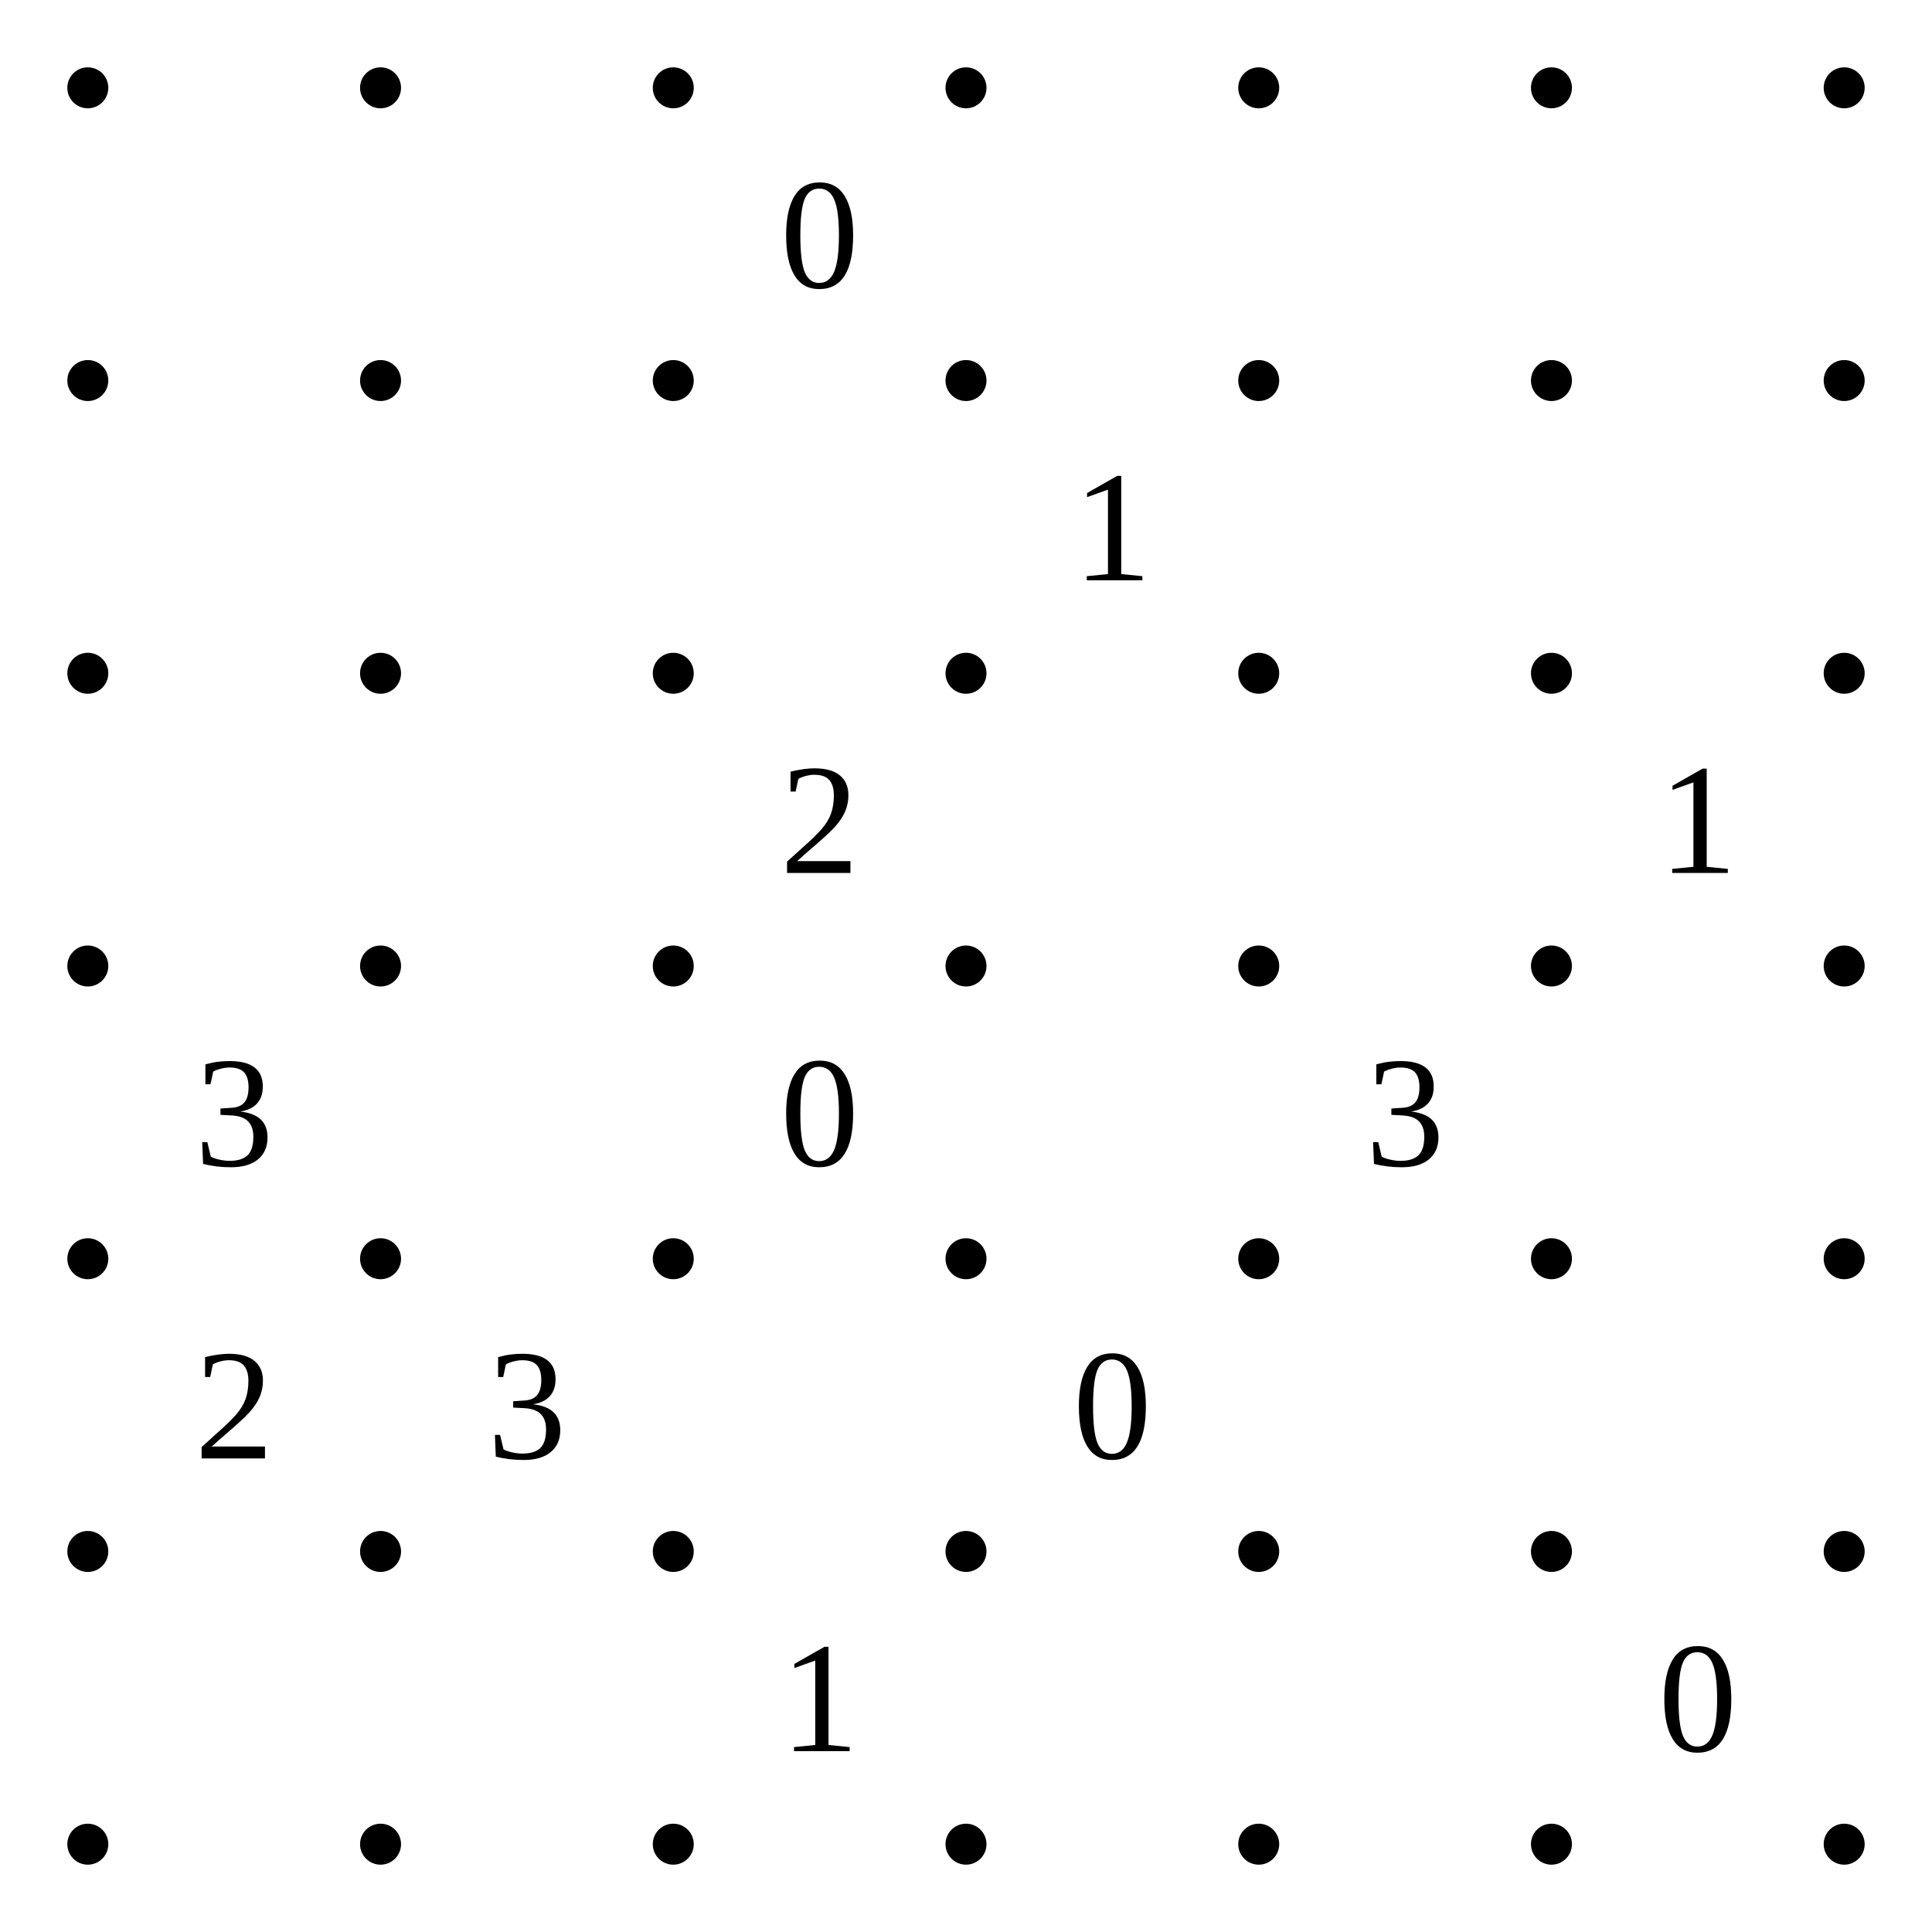
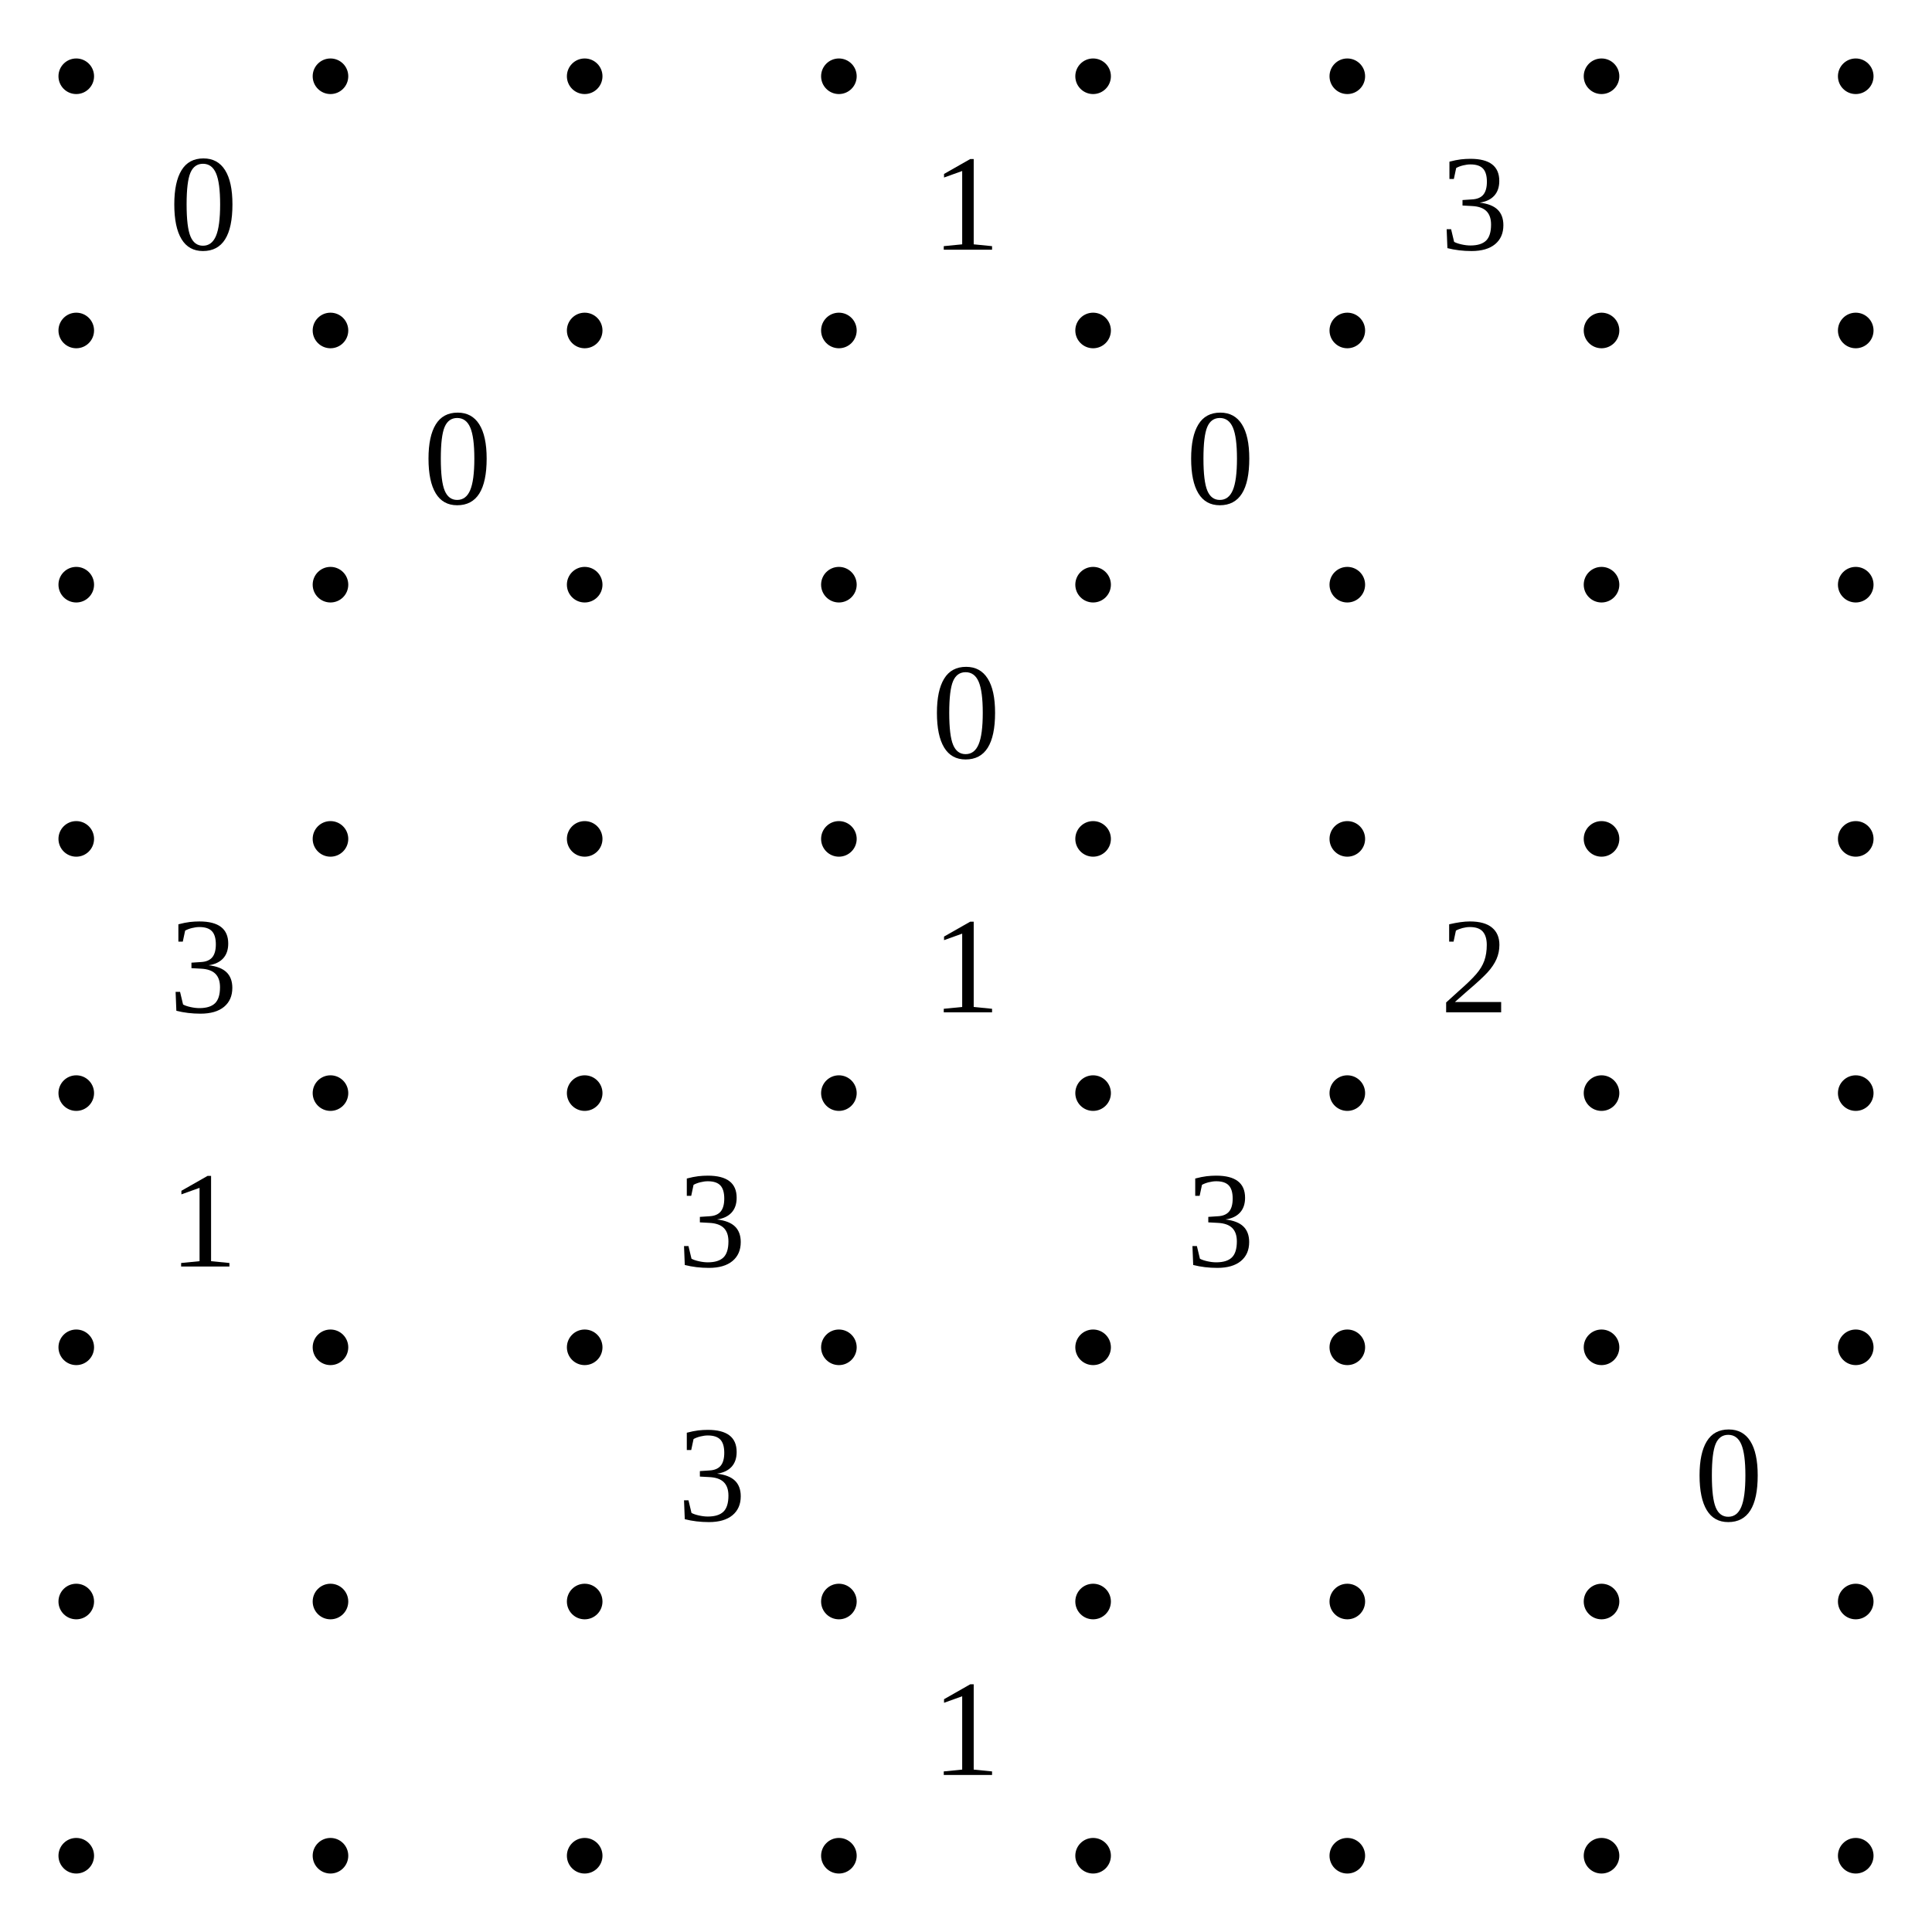
- <svg xmlns="http://www.w3.org/2000/svg" class="p" viewBox="0 0 660 660" preserveAspectRatio="xMidYMid meet" shape-rendering="geometricPrecision">
+ <svg xmlns="http://www.w3.org/2000/svg" class="p" viewBox="0 0 760 760" preserveAspectRatio="xMidYMid meet" shape-rendering="geometricPrecision">
  <g fill="#000">
    <circle cx="30" cy="30" r="7" />
    <circle cx="130" cy="30" r="7" />
    <circle cx="230" cy="30" r="7" />
    <circle cx="330" cy="30" r="7" />
    <circle cx="430" cy="30" r="7" />
    <circle cx="530" cy="30" r="7" />
    <circle cx="630" cy="30" r="7" />
+     <circle cx="730" cy="30" r="7" />
    <circle cx="30" cy="130" r="7" />
    <circle cx="130" cy="130" r="7" />
    <circle cx="230" cy="130" r="7" />
    <circle cx="330" cy="130" r="7" />
    <circle cx="430" cy="130" r="7" />
    <circle cx="530" cy="130" r="7" />
    <circle cx="630" cy="130" r="7" />
+     <circle cx="730" cy="130" r="7" />
    <circle cx="30" cy="230" r="7" />
    <circle cx="130" cy="230" r="7" />
    <circle cx="230" cy="230" r="7" />
    <circle cx="330" cy="230" r="7" />
    <circle cx="430" cy="230" r="7" />
    <circle cx="530" cy="230" r="7" />
    <circle cx="630" cy="230" r="7" />
+     <circle cx="730" cy="230" r="7" />
    <circle cx="30" cy="330" r="7" />
    <circle cx="130" cy="330" r="7" />
    <circle cx="230" cy="330" r="7" />
    <circle cx="330" cy="330" r="7" />
    <circle cx="430" cy="330" r="7" />
    <circle cx="530" cy="330" r="7" />
    <circle cx="630" cy="330" r="7" />
+     <circle cx="730" cy="330" r="7" />
    <circle cx="30" cy="430" r="7" />
    <circle cx="130" cy="430" r="7" />
    <circle cx="230" cy="430" r="7" />
    <circle cx="330" cy="430" r="7" />
    <circle cx="430" cy="430" r="7" />
    <circle cx="530" cy="430" r="7" />
    <circle cx="630" cy="430" r="7" />
+     <circle cx="730" cy="430" r="7" />
    <circle cx="30" cy="530" r="7" />
    <circle cx="130" cy="530" r="7" />
    <circle cx="230" cy="530" r="7" />
    <circle cx="330" cy="530" r="7" />
    <circle cx="430" cy="530" r="7" />
    <circle cx="530" cy="530" r="7" />
    <circle cx="630" cy="530" r="7" />
+     <circle cx="730" cy="530" r="7" />
    <circle cx="30" cy="630" r="7" />
    <circle cx="130" cy="630" r="7" />
    <circle cx="230" cy="630" r="7" />
    <circle cx="330" cy="630" r="7" />
    <circle cx="430" cy="630" r="7" />
    <circle cx="530" cy="630" r="7" />
    <circle cx="630" cy="630" r="7" />
+     <circle cx="730" cy="630" r="7" />
+     <circle cx="30" cy="730" r="7" />
+     <circle cx="130" cy="730" r="7" />
+     <circle cx="230" cy="730" r="7" />
+     <circle cx="330" cy="730" r="7" />
+     <circle cx="430" cy="730" r="7" />
+     <circle cx="530" cy="730" r="7" />
+     <circle cx="630" cy="730" r="7" />
+     <circle cx="730" cy="730" r="7" />
  </g>
  <g fill="#000" font-size="54" text-anchor="middle" dominant-baseline="central">
-     <text x="280" y="80">0</text>
-     <text x="380" y="180">1</text>
-     <text x="280" y="280">2</text>
-     <text x="580" y="280">1</text>
+     <text x="80" y="80">0</text>
+     <text x="380" y="80">1</text>
+     <text x="580" y="80">3</text>
+     <text x="180" y="180">0</text>
+     <text x="480" y="180">0</text>
+     <text x="380" y="280">0</text>
    <text x="80" y="380">3</text>
-     <text x="280" y="380">0</text>
-     <text x="480" y="380">3</text>
-     <text x="80" y="480">2</text>
-     <text x="180" y="480">3</text>
-     <text x="380" y="480">0</text>
-     <text x="280" y="580">1</text>
-     <text x="580" y="580">0</text>
+     <text x="380" y="380">1</text>
+     <text x="580" y="380">2</text>
+     <text x="80" y="480">1</text>
+     <text x="280" y="480">3</text>
+     <text x="480" y="480">3</text>
+     <text x="280" y="580">3</text>
+     <text x="680" y="580">0</text>
+     <text x="380" y="680">1</text>
  </g>
</svg>
